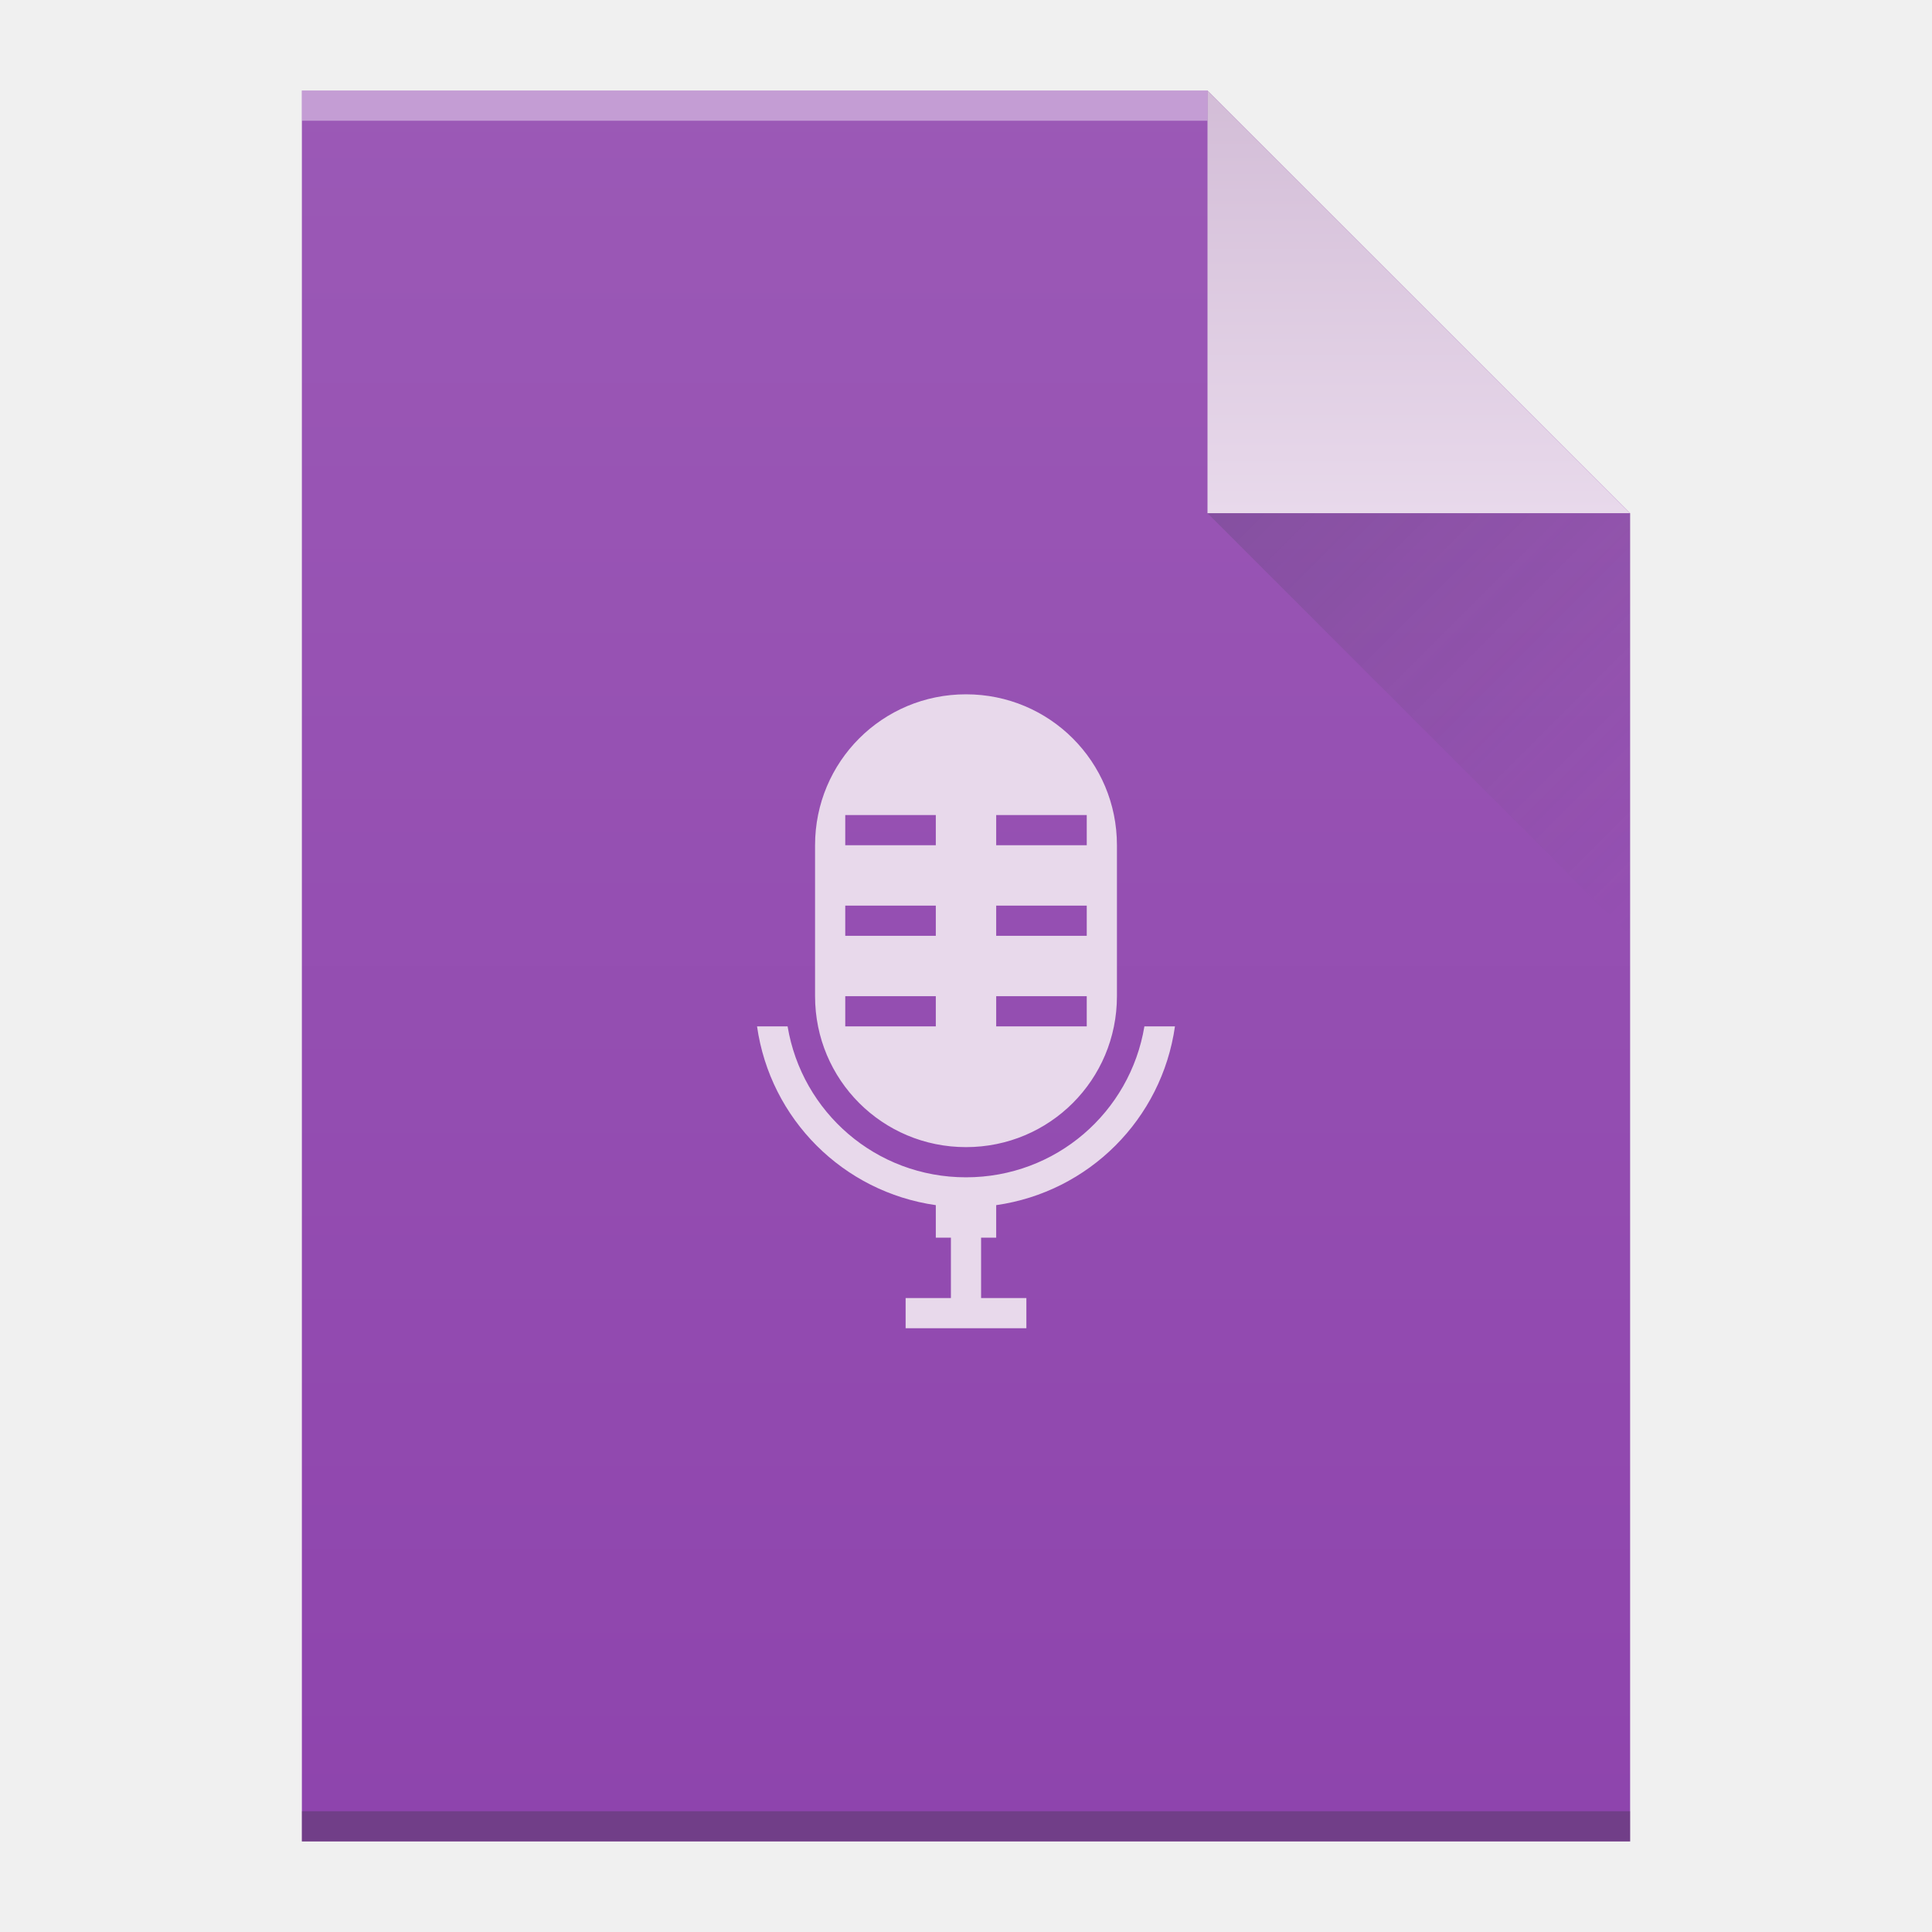
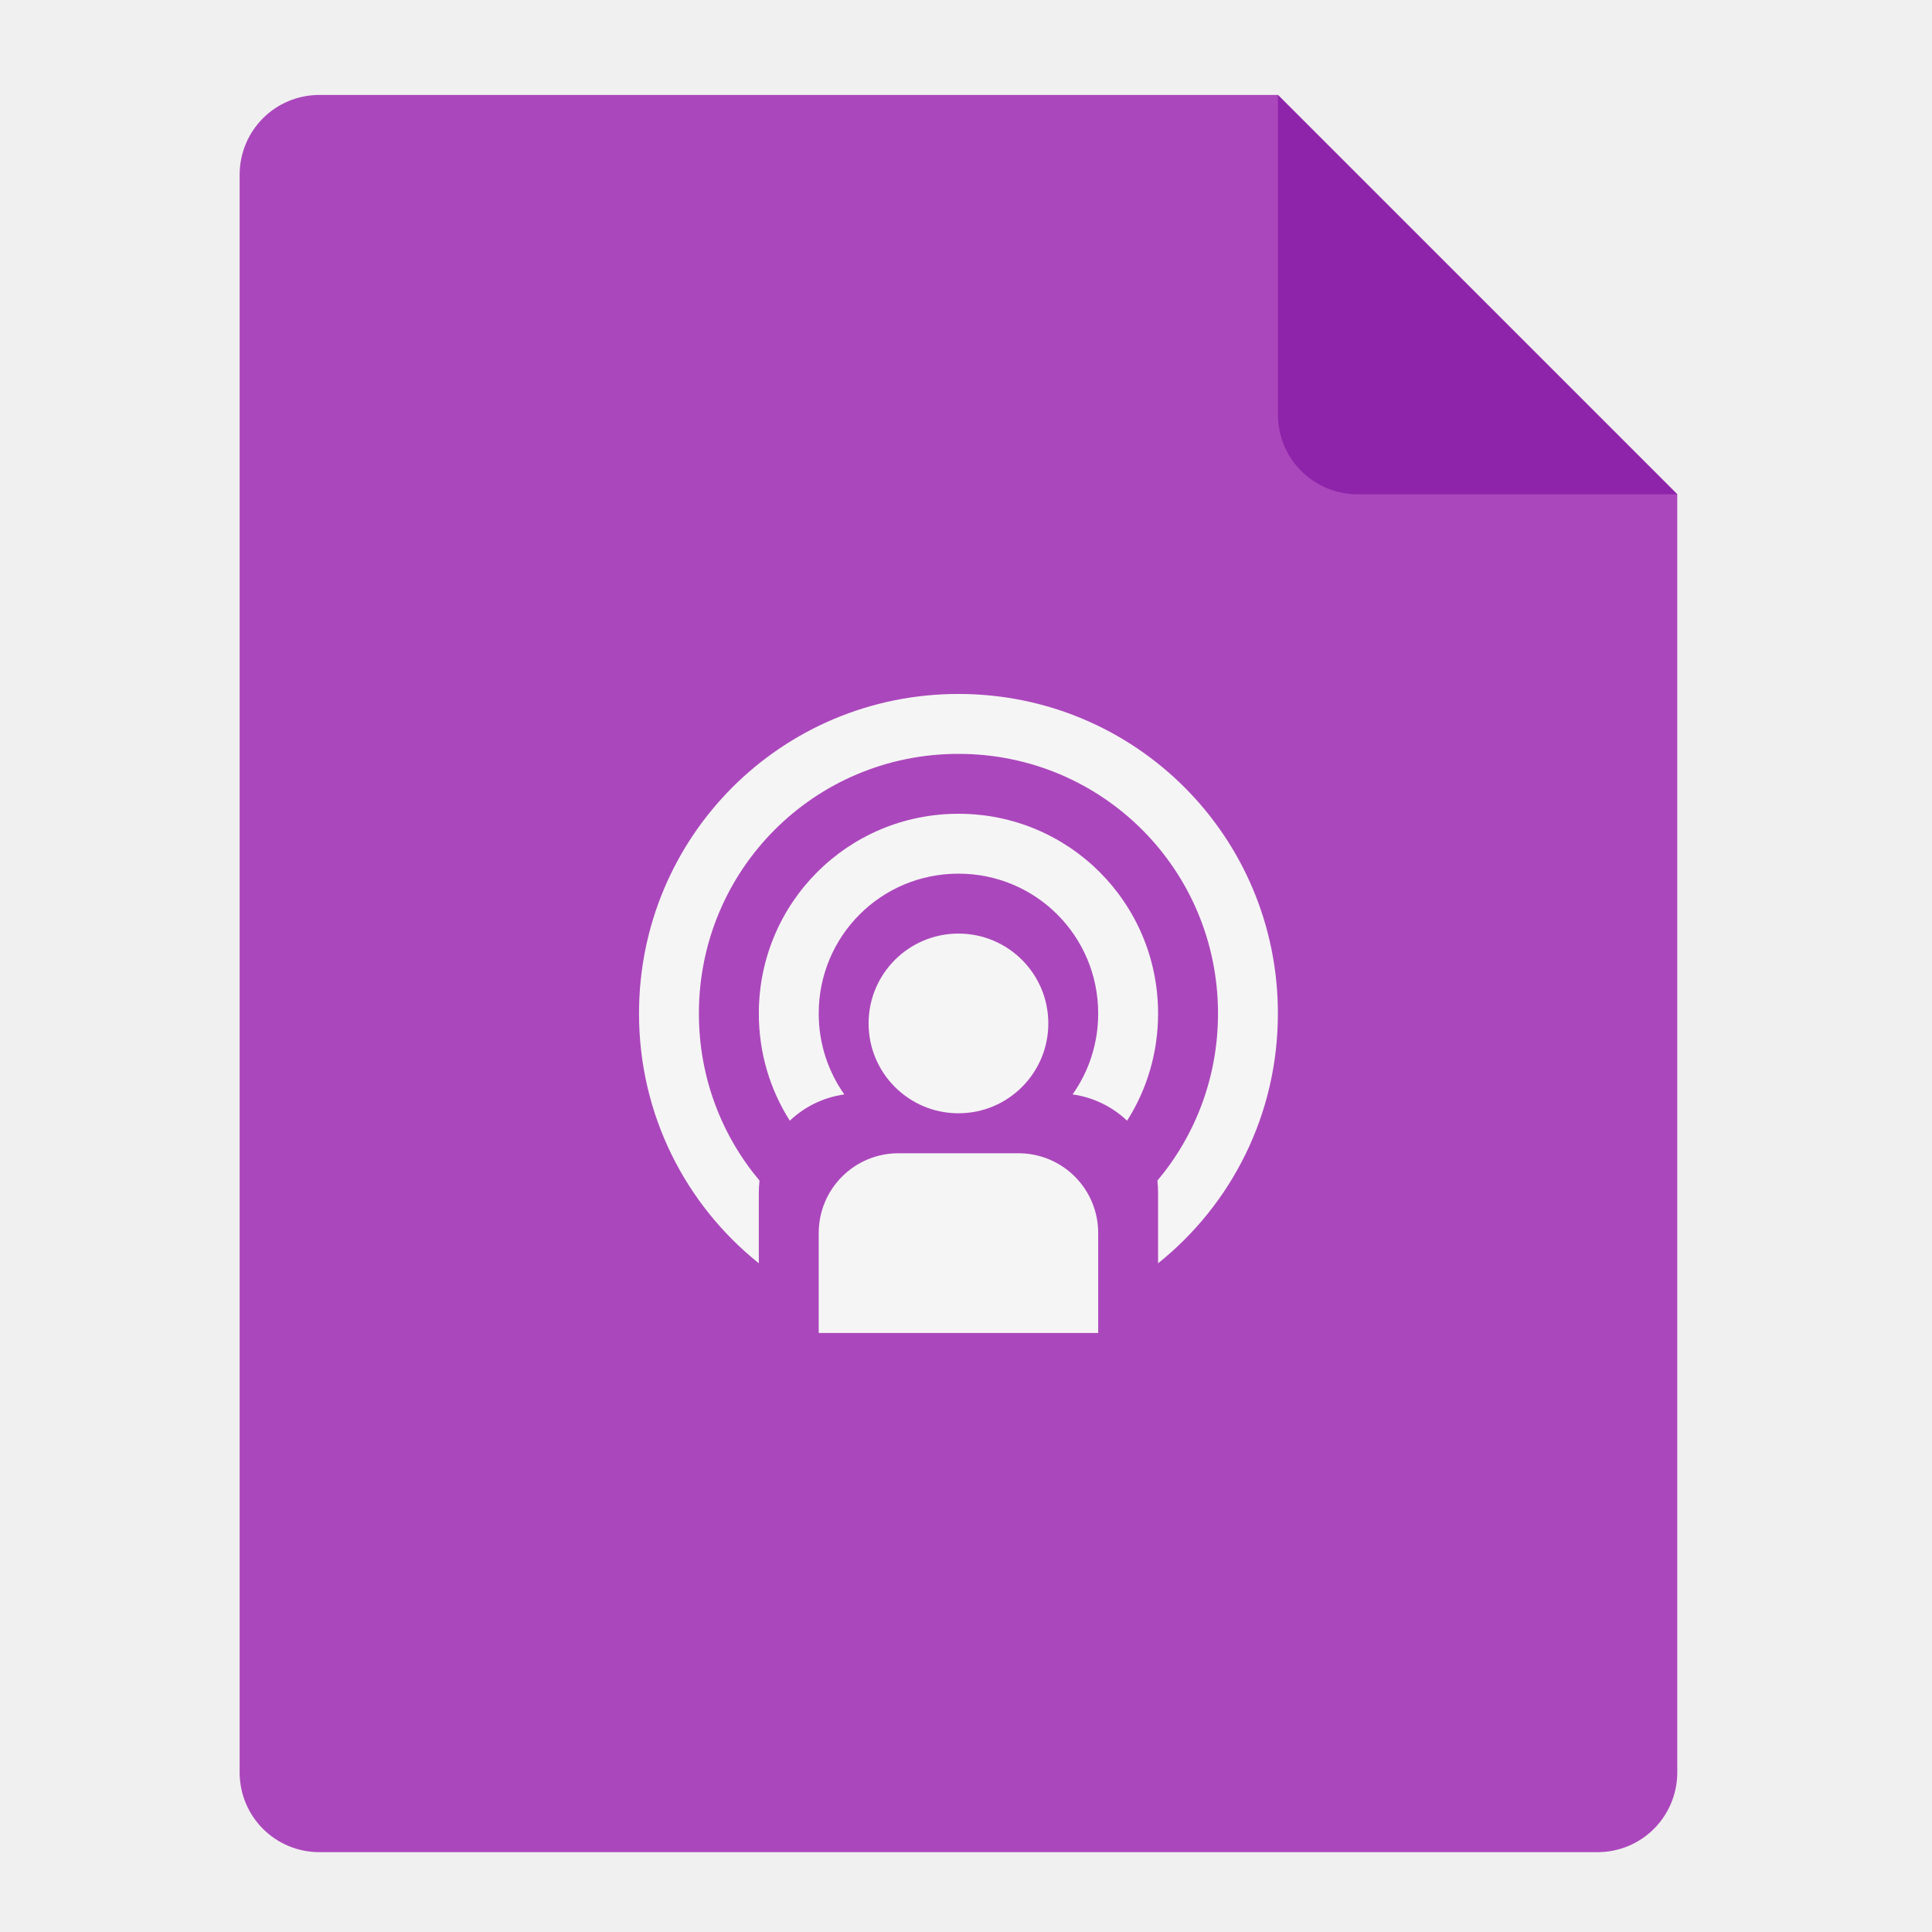
- <svg xmlns="http://www.w3.org/2000/svg" width="64" viewBox="0 0 64 64" height="64">
-   <defs>
-     <linearGradient id="a" y1="3" y2="61" x2="0" gradientUnits="userSpaceOnUse" gradientTransform="matrix(1 0 0-1 0 64)">
-       <stop stop-color="#8e44ad" />
-       <stop offset="1" stop-color="#9b59b6" />
-     </linearGradient>
-     <linearGradient id="b" y1="61" y2="47" x2="0" gradientUnits="userSpaceOnUse" gradientTransform="matrix(1 0 0-1 0 64)">
-       <stop stop-color="#d3bdd7" />
-       <stop offset="1" stop-color="#e8d9eb" />
-     </linearGradient>
-     <linearGradient id="c" y1="17" x1="40" y2="31" x2="54" gradientUnits="userSpaceOnUse">
-       <stop stop-color="#383e51" />
-       <stop offset="1" stop-color="#655c6f" stop-opacity="0" />
-     </linearGradient>
-   </defs>
-   <path fill="url(#a)" d="m10 61v-58h30l14 14v44h-14z" />
-   <g transform="scale(1-1)">
-     <rect width="30" x="10" y="-4" fill="#ffffff" height="1" fill-opacity=".412" />
-     <rect width="44" x="10" y="-61" fill="#2e3132" height="1" fill-opacity=".294" />
+ <svg xmlns="http://www.w3.org/2000/svg" width="64px" height="64px" viewBox="0 0 64 64" version="1.1">
+   <g id="surface1">
+     <path style=" stroke:none;fill-rule:nonzero;fill:rgb(67.059%,27.843%,73.725%);fill-opacity:1;" d="M 42.332 3.145 L 10.582 3.145 C 9.117 3.145 7.938 4.324 7.938 5.793 L 7.938 58.707 C 7.938 60.176 9.117 61.355 10.582 61.355 L 52.918 61.355 C 54.383 61.355 55.562 60.176 55.562 58.707 L 55.562 16.375 Z M 42.332 3.145 " />
+     <path style=" stroke:none;fill-rule:nonzero;fill:rgb(55.686%,14.118%,66.667%);fill-opacity:1;" d="M 55.562 16.375 L 42.332 3.145 L 42.332 13.73 C 42.332 15.195 43.512 16.375 44.98 16.375 Z M 55.562 16.375 " />
+     <path style=" stroke:none;fill-rule:nonzero;fill:rgb(96.078%,96.078%,96.078%);fill-opacity:1;" d="M 31.75 30.926 C 33.395 30.926 34.727 32.258 34.727 33.902 C 34.727 35.547 33.395 36.879 31.75 36.879 C 30.105 36.879 28.773 35.547 28.773 33.902 C 28.773 32.258 30.105 30.926 31.75 30.926 Z M 31.75 30.926 " />
+     <path style=" stroke:none;fill-rule:nonzero;fill:rgb(96.078%,96.078%,96.078%);fill-opacity:1;" d="M 29.766 38.203 C 28.301 38.203 27.121 39.383 27.121 40.848 L 27.121 44.156 L 36.379 44.156 L 36.379 40.848 C 36.379 39.383 35.199 38.203 33.734 38.203 Z M 29.766 38.203 " />
+     <path style=" stroke:none;fill-rule:nonzero;fill:rgb(96.078%,96.078%,96.078%);fill-opacity:1;" d="M 31.75 22.988 C 25.887 22.988 21.168 27.711 21.168 33.574 C 21.168 36.93 22.715 39.91 25.137 41.848 L 25.137 39.527 C 25.137 39.387 25.145 39.246 25.16 39.109 C 23.906 37.617 23.152 35.688 23.152 33.574 C 23.152 28.809 26.984 24.973 31.75 24.973 C 36.516 24.973 40.348 28.809 40.348 33.574 C 40.348 35.688 39.594 37.617 38.34 39.109 C 38.355 39.246 38.363 39.387 38.363 39.527 L 38.363 41.848 C 40.785 39.91 42.332 36.93 42.332 33.574 C 42.332 27.711 37.613 22.988 31.75 22.988 Z M 31.75 22.988 " />
+     <path style=" stroke:none;fill-rule:nonzero;fill:rgb(96.078%,96.078%,96.078%);fill-opacity:1;" d="M 31.75 26.957 C 28.086 26.957 25.137 29.91 25.137 33.574 C 25.137 34.883 25.512 36.102 26.164 37.125 C 26.648 36.664 27.273 36.352 27.969 36.254 C 27.434 35.496 27.121 34.574 27.121 33.574 C 27.121 31.008 29.184 28.941 31.75 28.941 C 34.316 28.941 36.379 31.008 36.379 33.574 C 36.379 34.574 36.066 35.496 35.531 36.254 C 36.227 36.352 36.852 36.664 37.336 37.125 C 37.988 36.102 38.363 34.883 38.363 33.574 C 38.363 29.91 35.414 26.957 31.75 26.957 Z M 31.75 26.957 " />
  </g>
-   <g fill-rule="evenodd">
-     <path fill="url(#b)" d="m54 17l-14-14v14z" />
-     <path opacity=".2" fill="url(#c)" d="m40 17l14 14v-14z" />
-   </g>
-   <path fill="#e8d9eb" color-rendering="auto" color-interpolation-filters="linearRGB" shape-rendering="auto" image-rendering="auto" text-rendering="auto" color-interpolation="sRGB" color="#000000" d="m32 23c-2.77 0-5 2.23-5 5v5c0 2.77 2.23 5 5 5 2.77 0 5-2.23 5-5v-5c0-2.77-2.23-5-5-5m-4 4h3v1h-3zm5 0h3v1h-3zm-5 3h3v1h-3zm5 0h3v1h-3zm-5 3h3v1h-3zm5 0h3v1h-3zm-7.922 1c.437 3.072 2.851 5.485 5.922 5.922v1.078h.5v2h-1.5v1h4v-1h-1.5v-2h.5v-1.078c3.071-.437 5.485-2.85 5.922-5.922h-1.012c-.474 2.844-2.928 5-5.91 5-2.982 0-5.436-2.156-5.91-5z" />
</svg>
